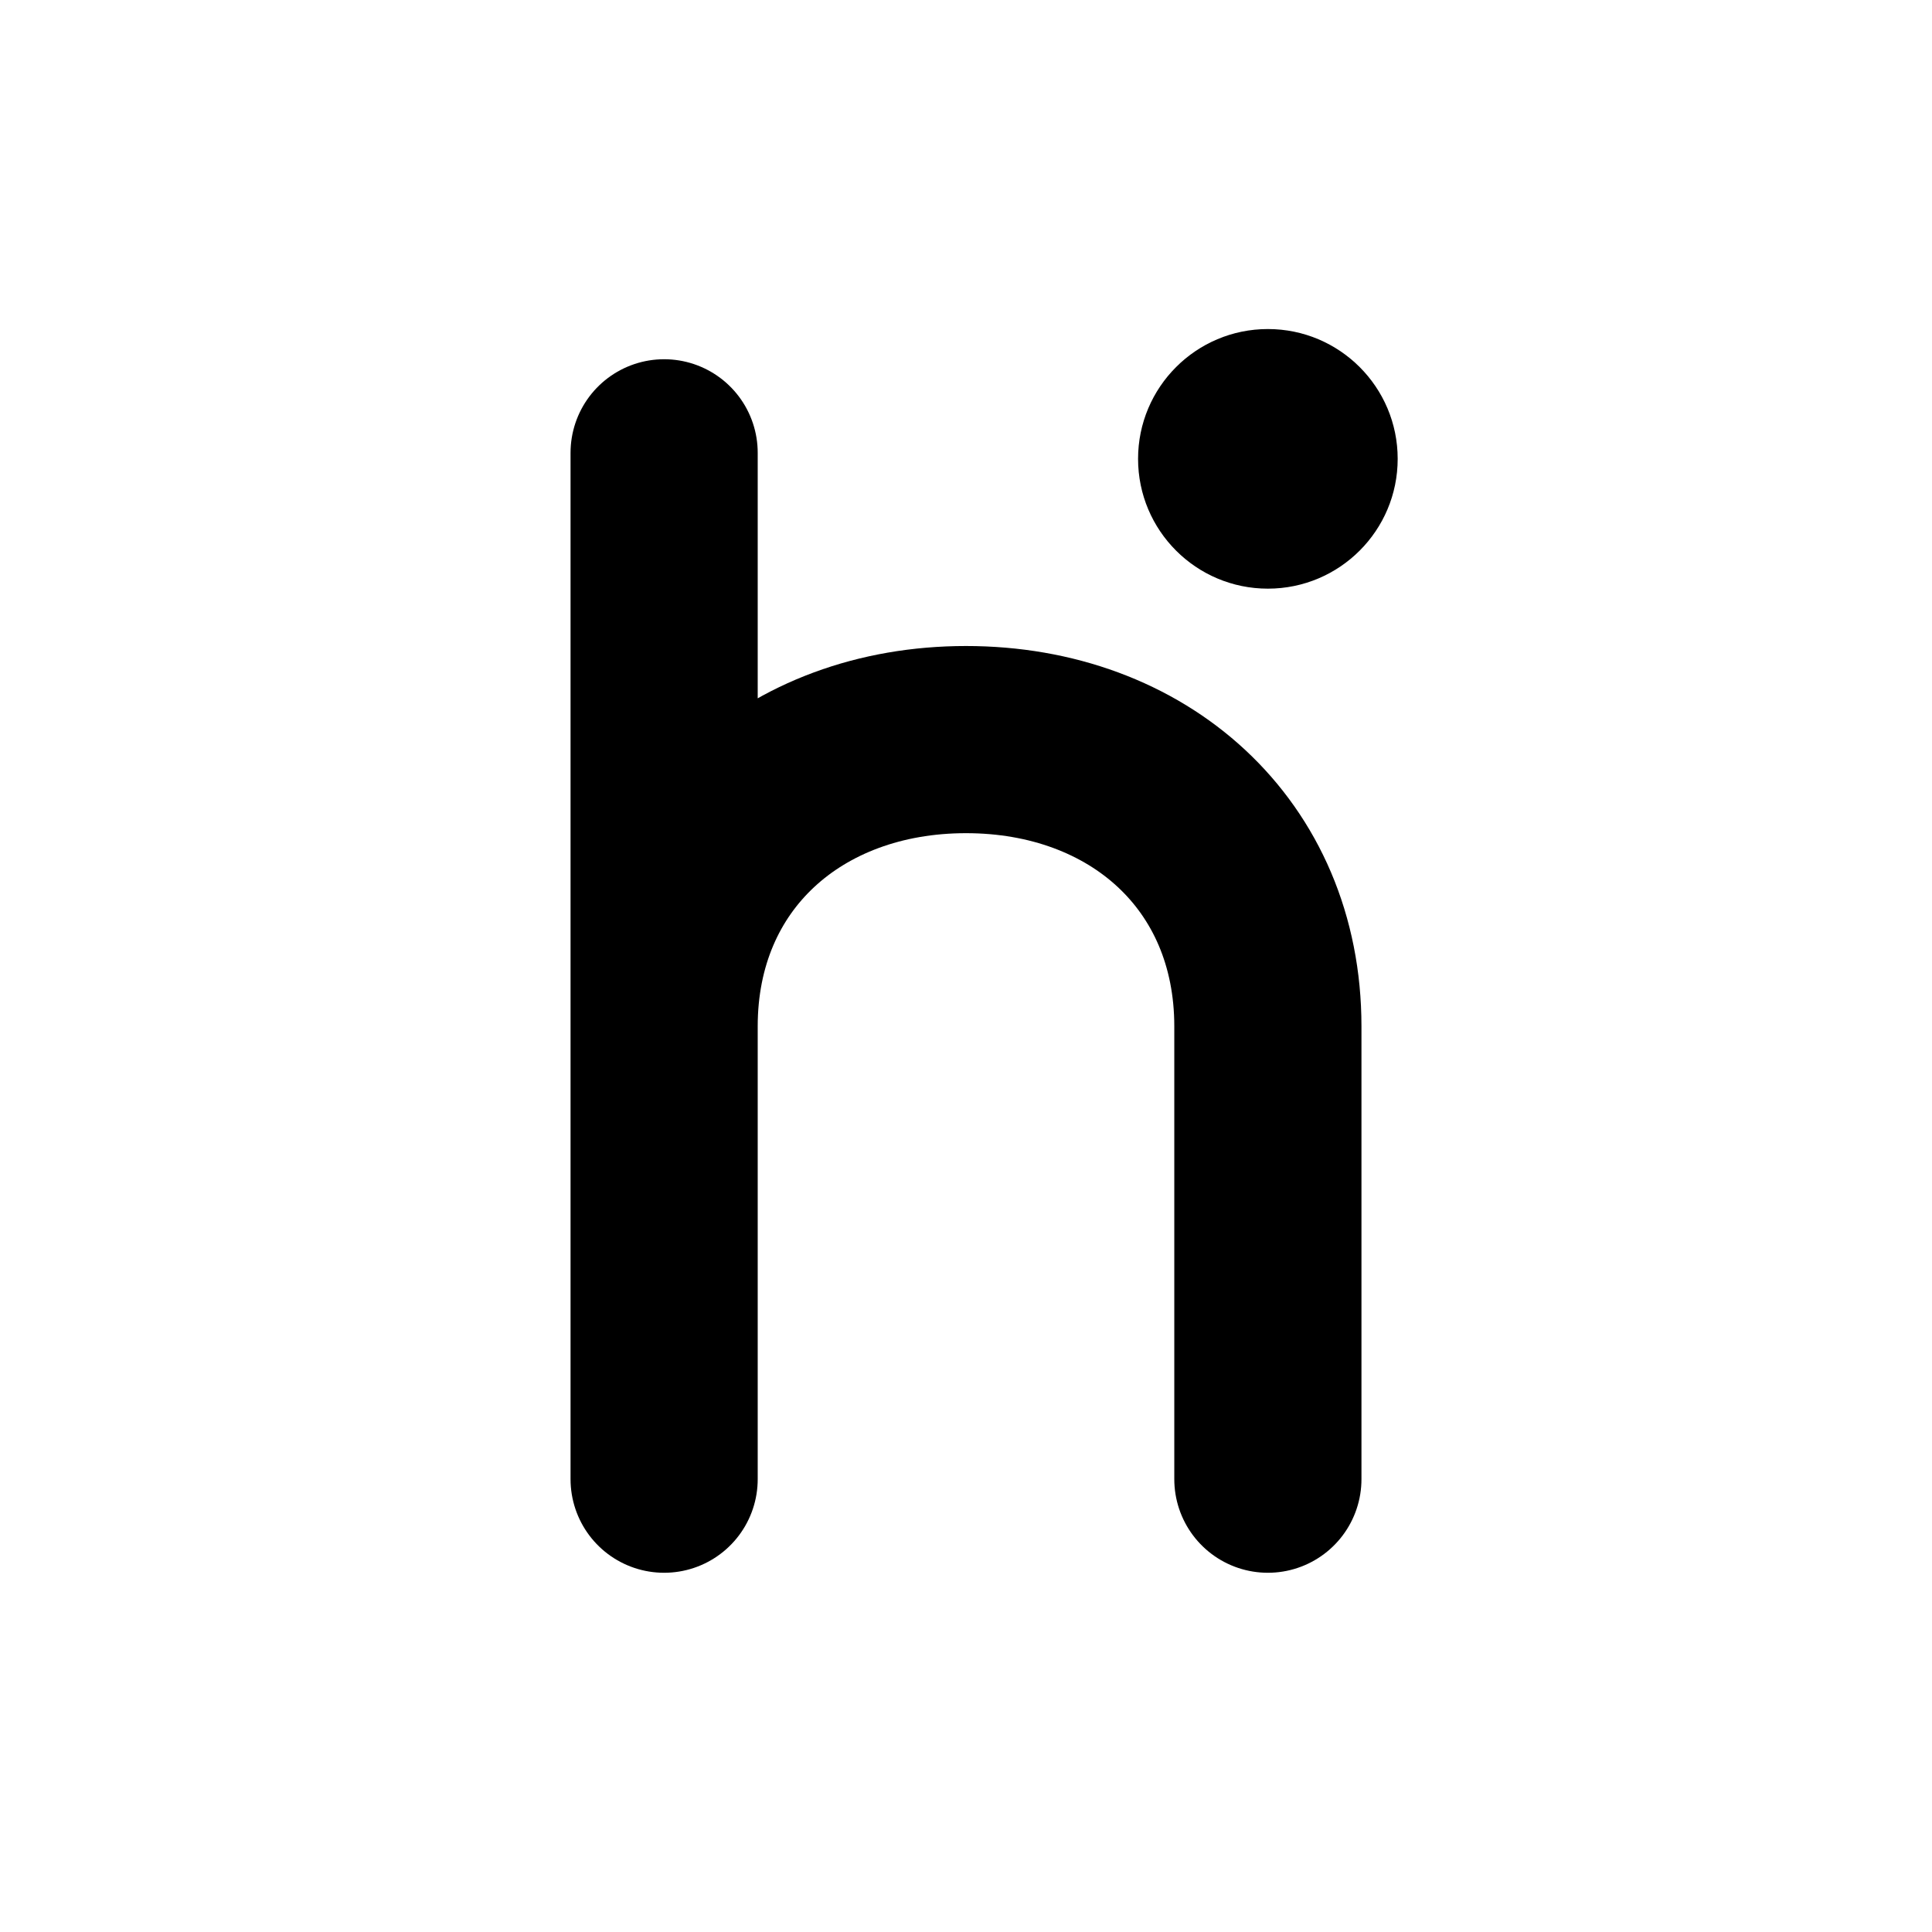
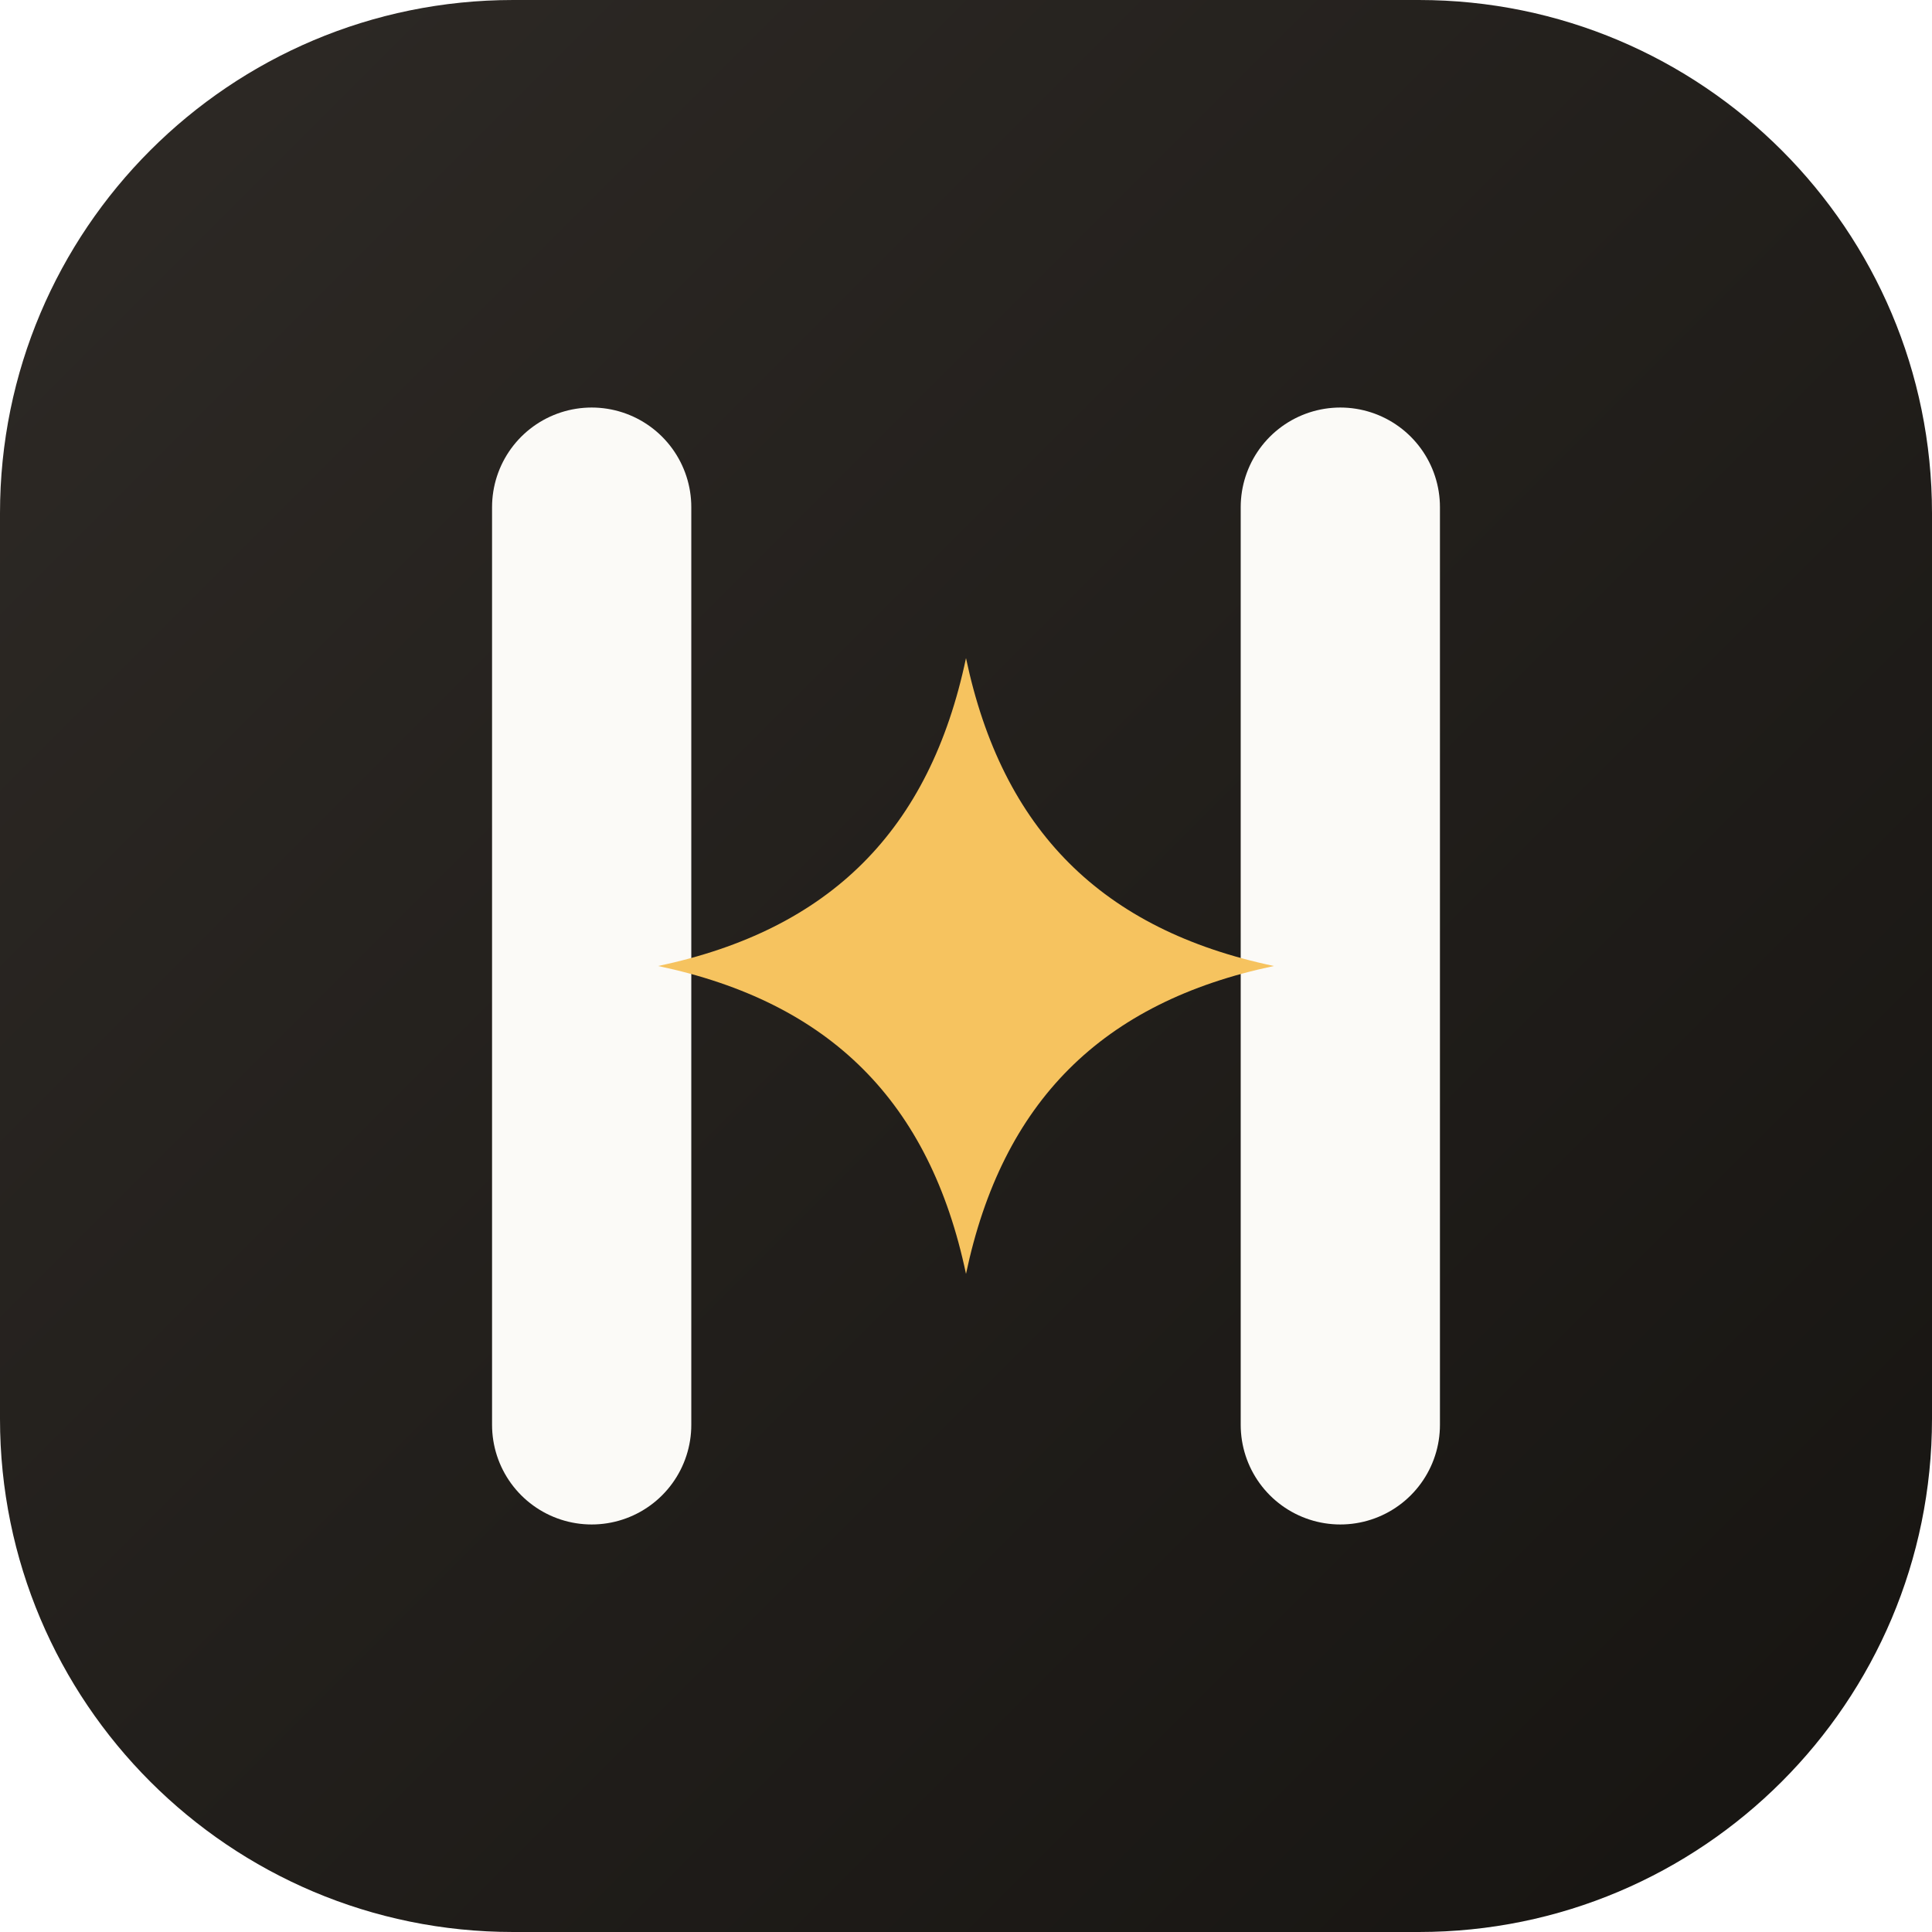
<svg xmlns="http://www.w3.org/2000/svg" width="32" height="32" viewBox="0 0 32 32" fill="none" role="img" aria-label="Helena">
-   <path d="M11 7.5v17M11 17c0-2.85 2.15-4.75 5-4.75s5 1.9 5 4.75v7.5" stroke="currentColor" stroke-width="3.1" stroke-linecap="round" stroke-linejoin="round" />
-   <circle cx="21" cy="7.6" r="2.15" fill="currentColor" />
+   <defs>
+     <linearGradient id="g" x1="0" y1="0" x2="32" y2="32" gradientUnits="userSpaceOnUse">
+       <stop stop-color="#2e2a26" />
+       <stop offset="1" stop-color="#161411" />
+     </linearGradient>
+   </defs>
+   <rect width="32" height="32" rx="8.5" fill="url(#g)" />
+   <path d="M9.8 8.4v15.2M22.2 8.4v15.2" stroke="#fbfaf7" stroke-width="3.3" stroke-linecap="round" />
+   <path d="M16 10.9c.6 2.85 2.25 4.5 5.1 5.1-2.85.6-4.5 2.25-5.1 5.1-.6-2.85-2.25-4.5-5.1-5.1 2.85-.6 4.5-2.25 5.1-5.1z" fill="#f6c35f" />
</svg>
